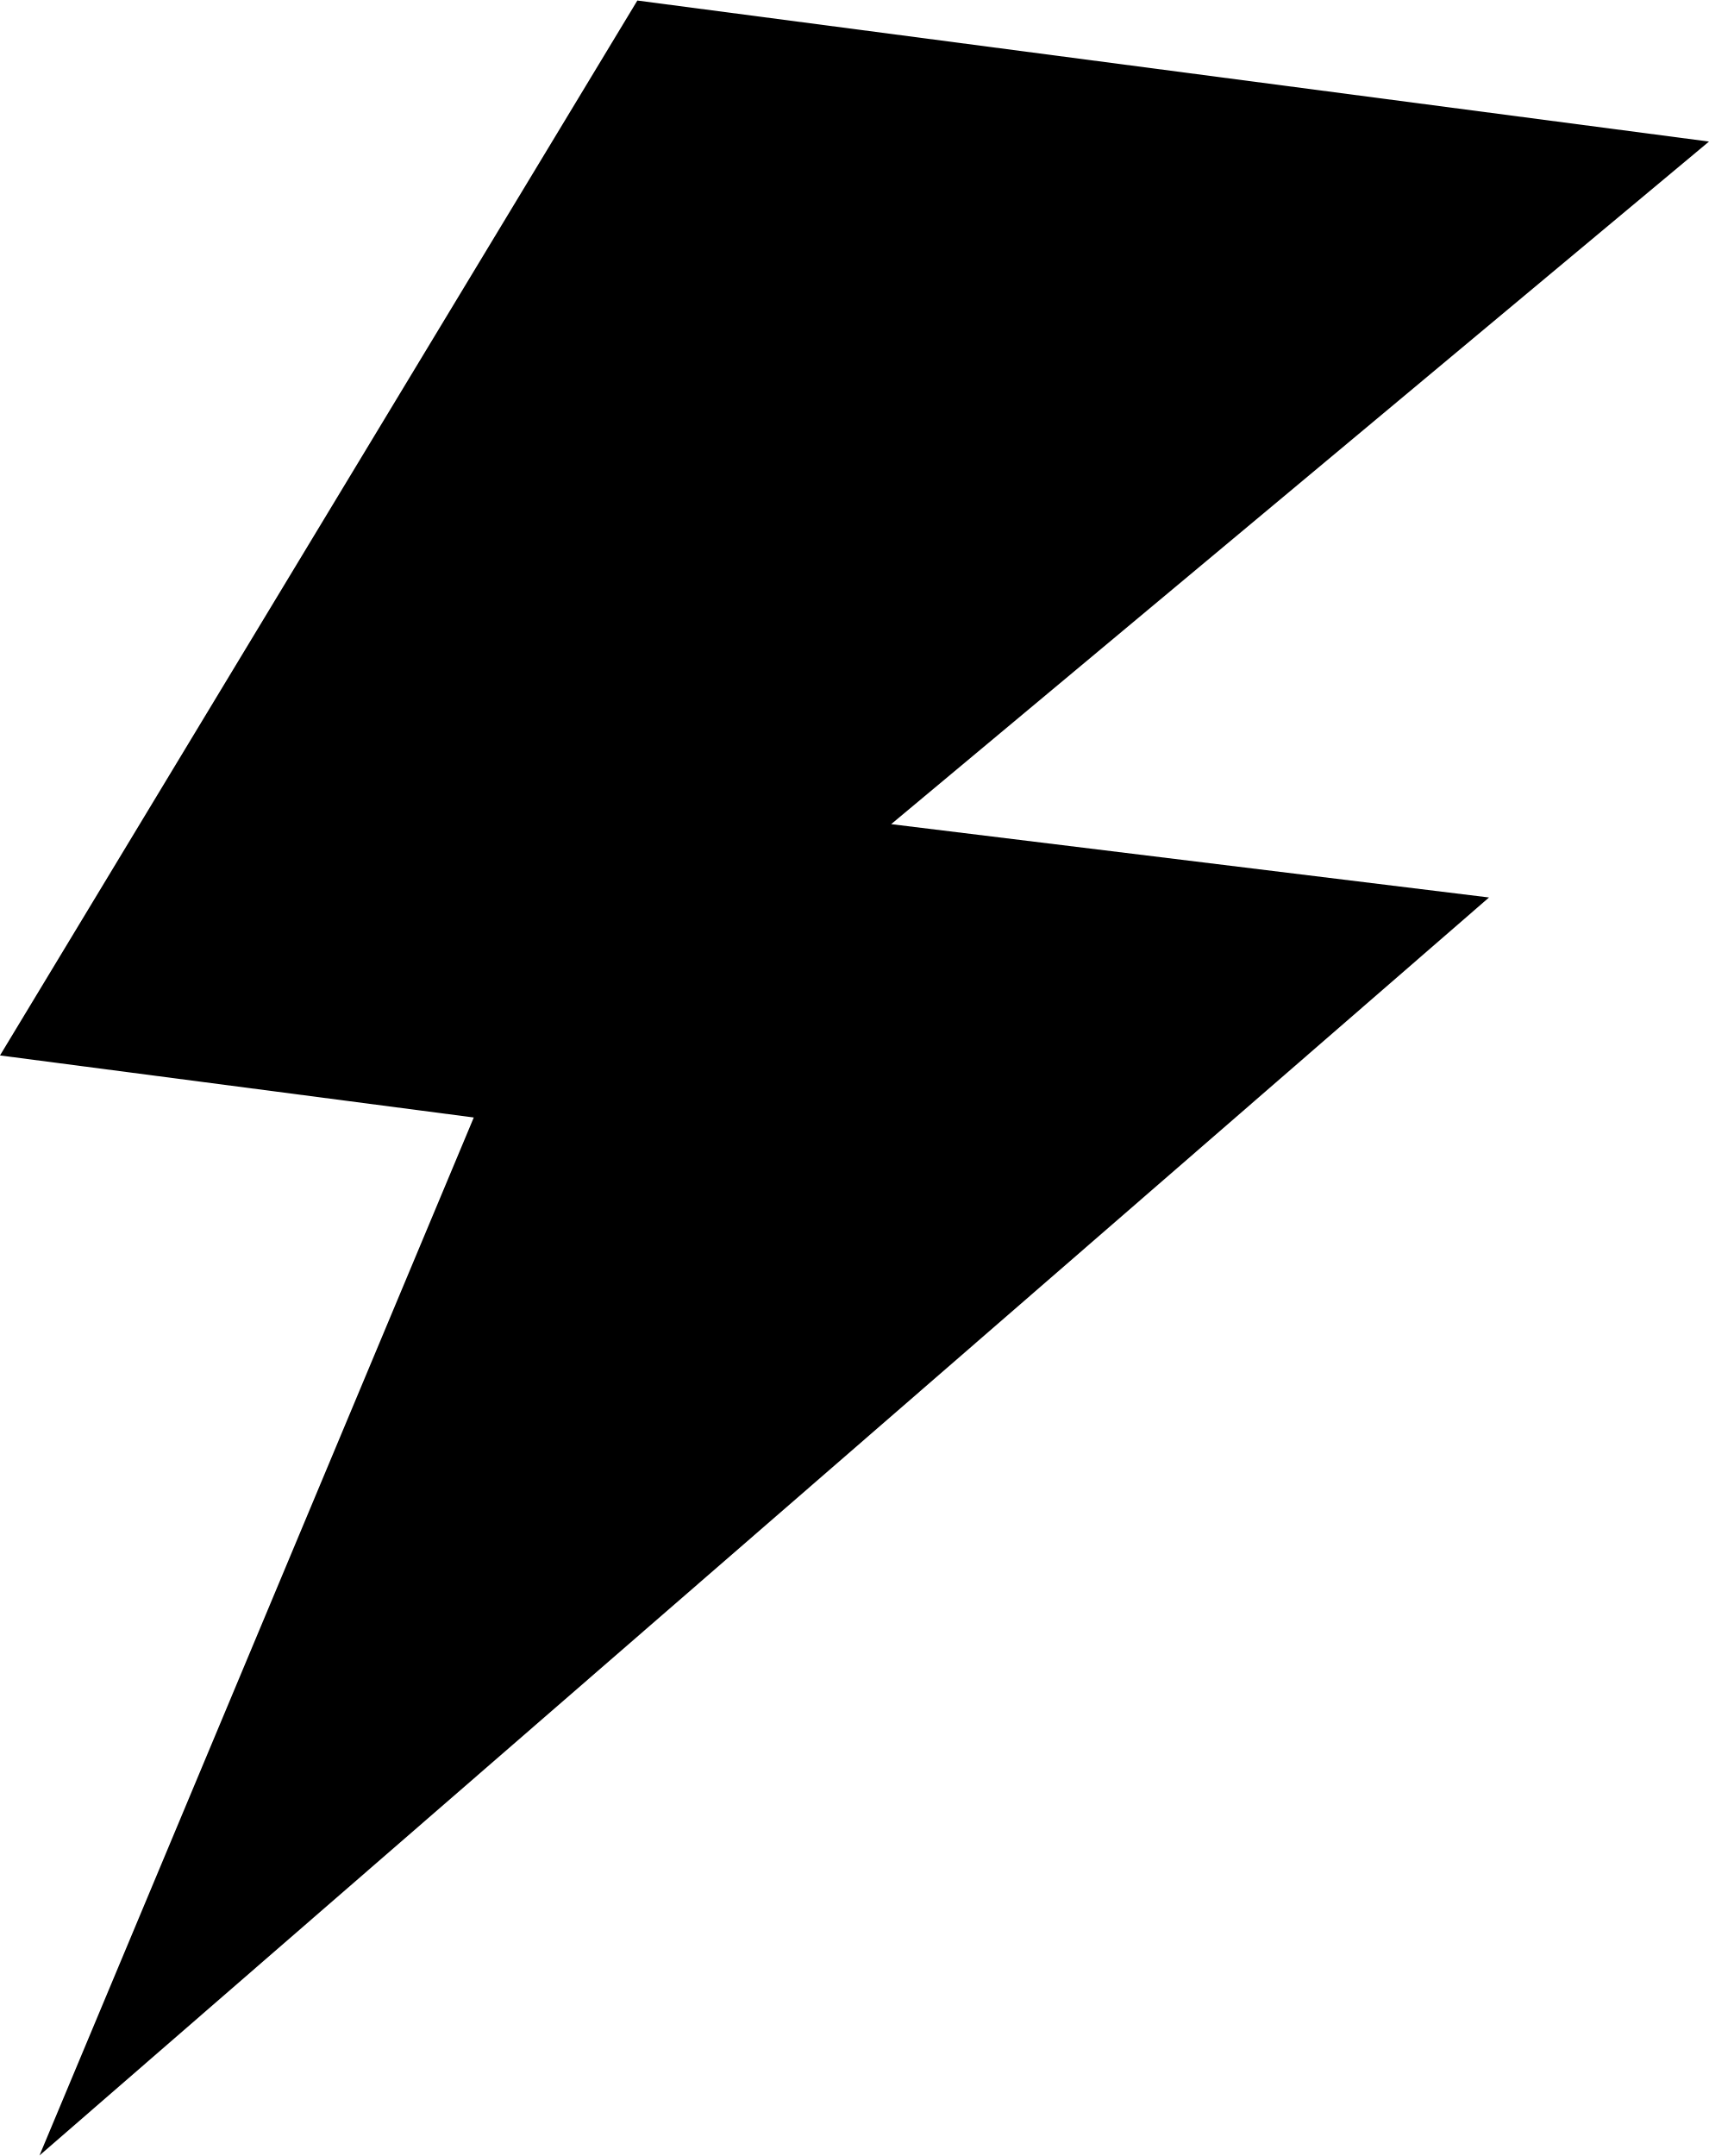
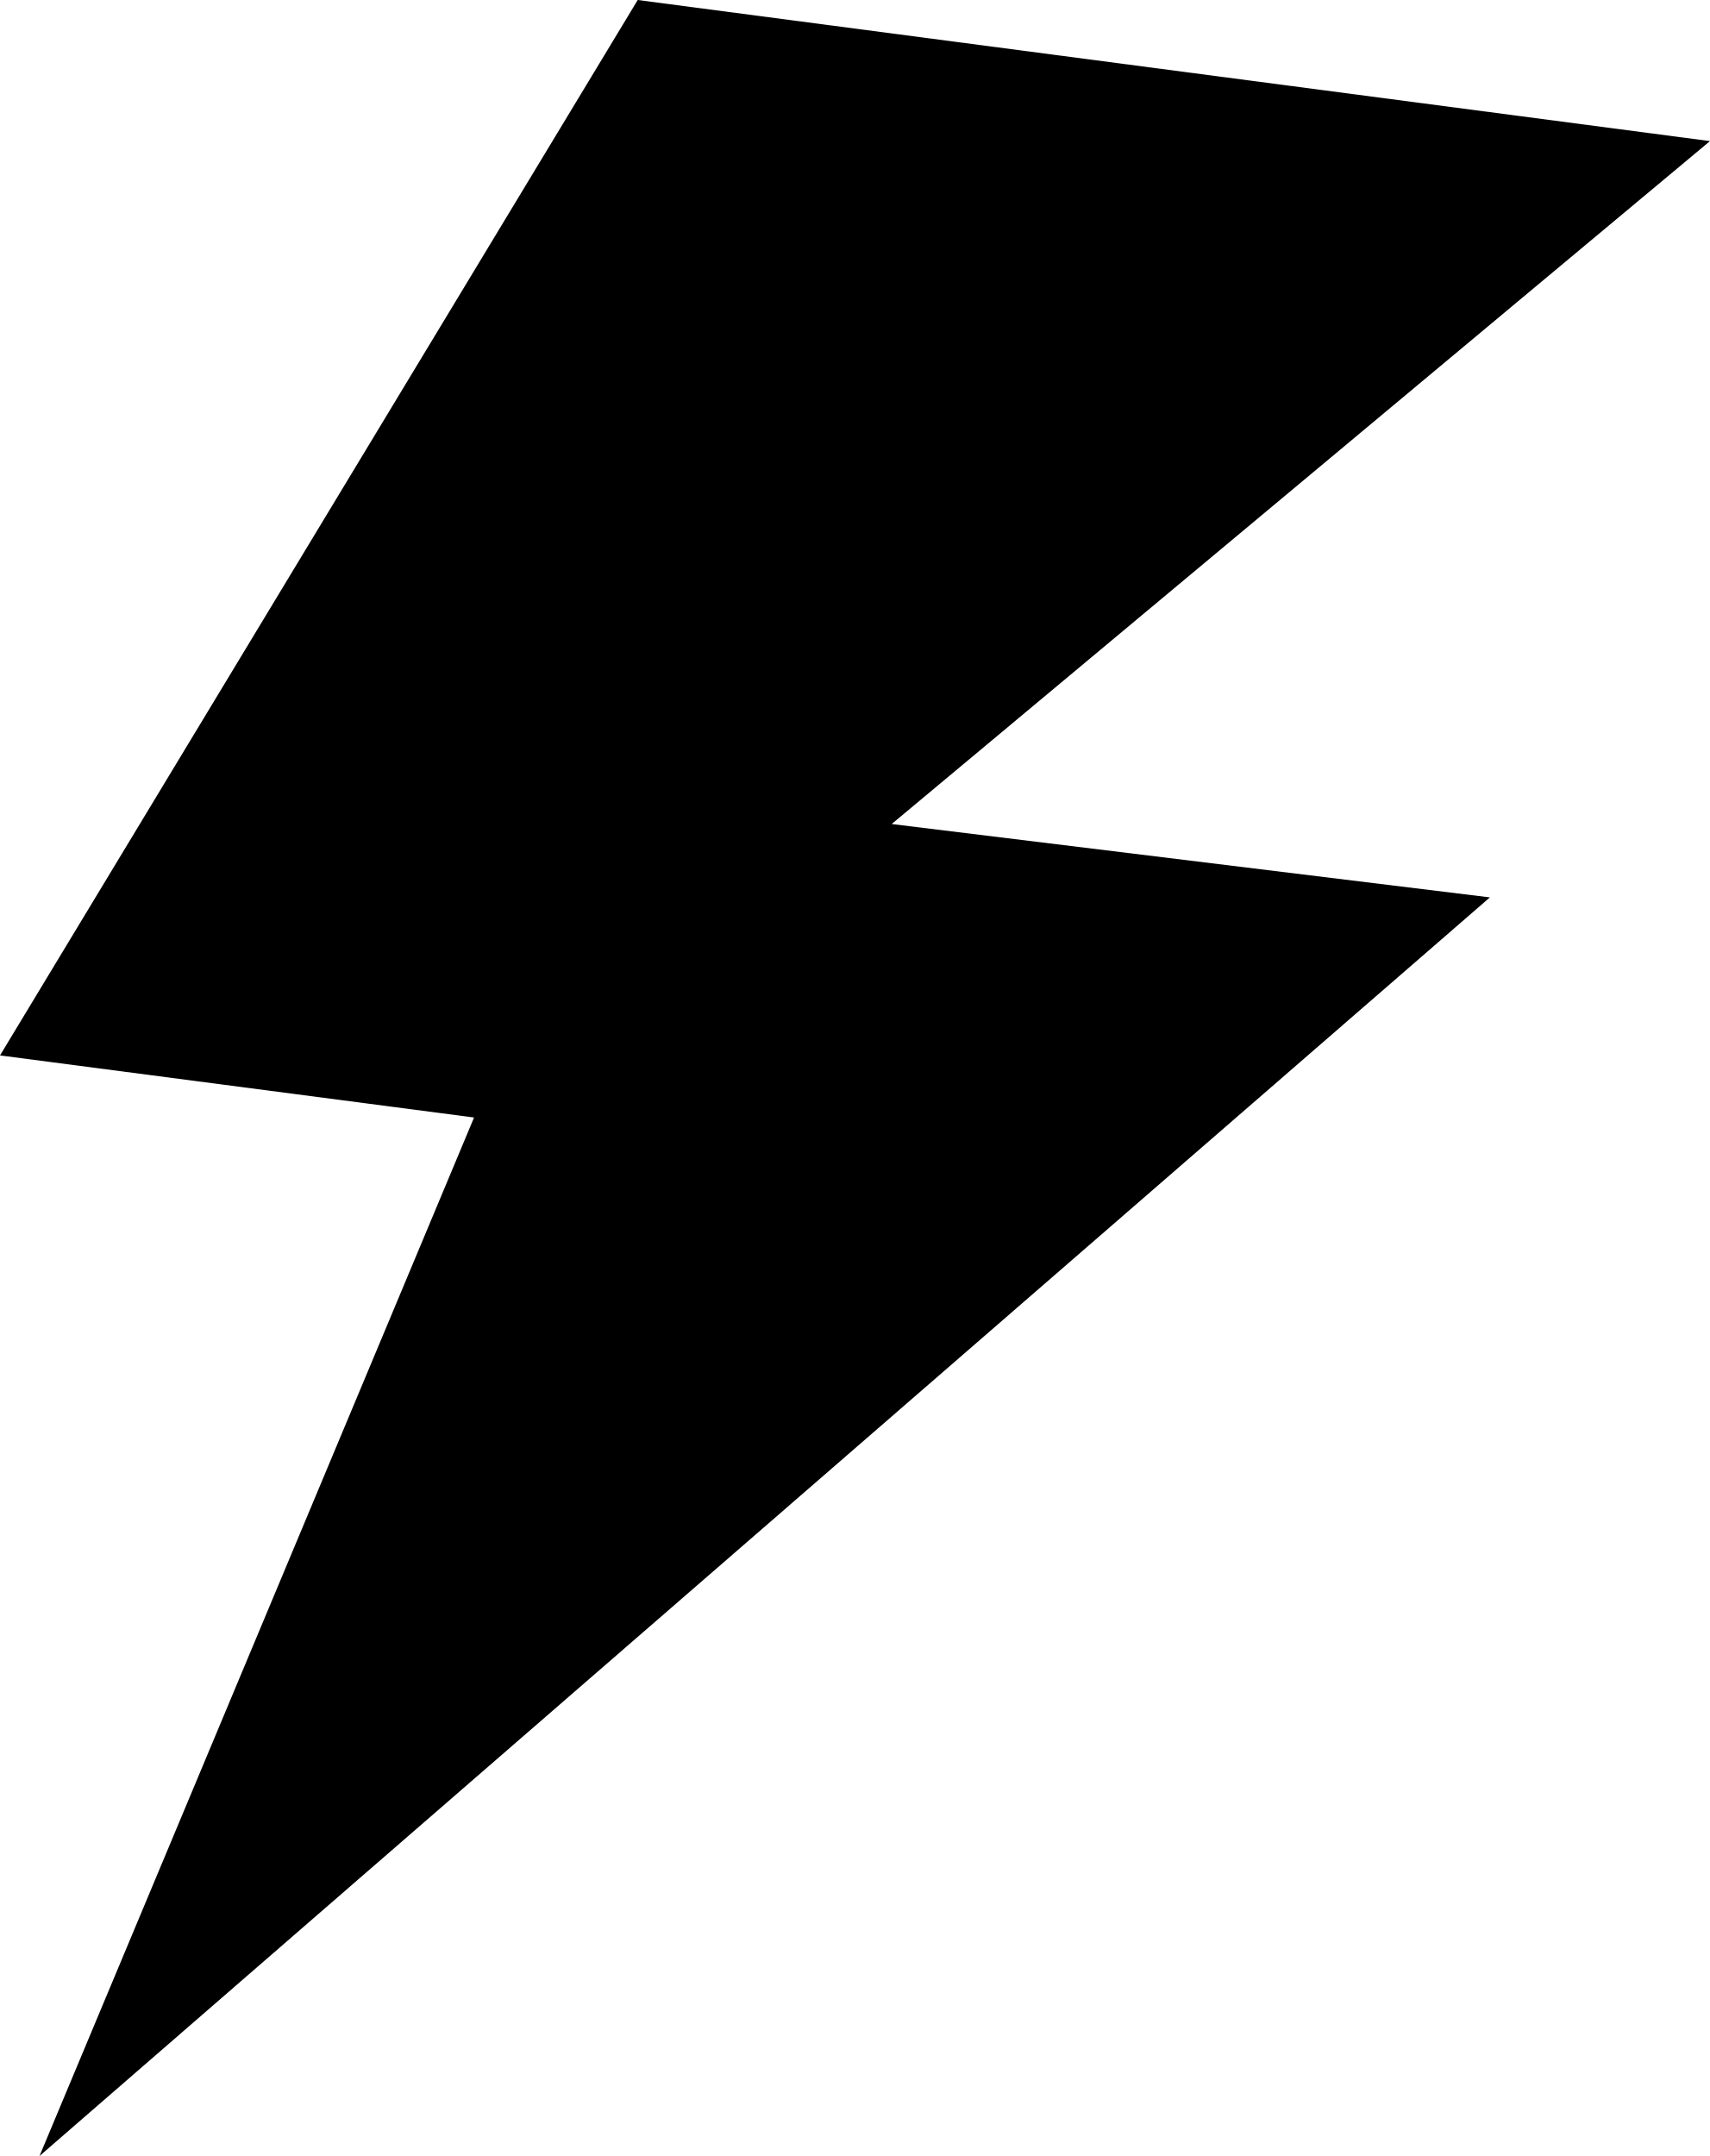
- <svg xmlns="http://www.w3.org/2000/svg" xml:space="preserve" width="20.344mm" height="25.661mm" version="1.1" style="shape-rendering:geometricPrecision; text-rendering:geometricPrecision; image-rendering:optimizeQuality; fill-rule:evenodd; clip-rule:evenodd" viewBox="0 0 303 382">
+ <svg xmlns="http://www.w3.org/2000/svg" xml:space="preserve" width="auto" height="80px" version="1.1" style="shape-rendering:geometricPrecision; text-rendering:geometricPrecision; image-rendering:optimizeQuality; fill-rule:evenodd; clip-rule:evenodd" viewBox="0 0 303 382">
  <g id="Warstwa_x0020_1">
    <polygon id="Kształt_6" class="fil0" points="113,0 303,25 158,146 264,159 7,382 84,198 0,187 " data-name="KsztaÅt 6" />
  </g>
</svg>
